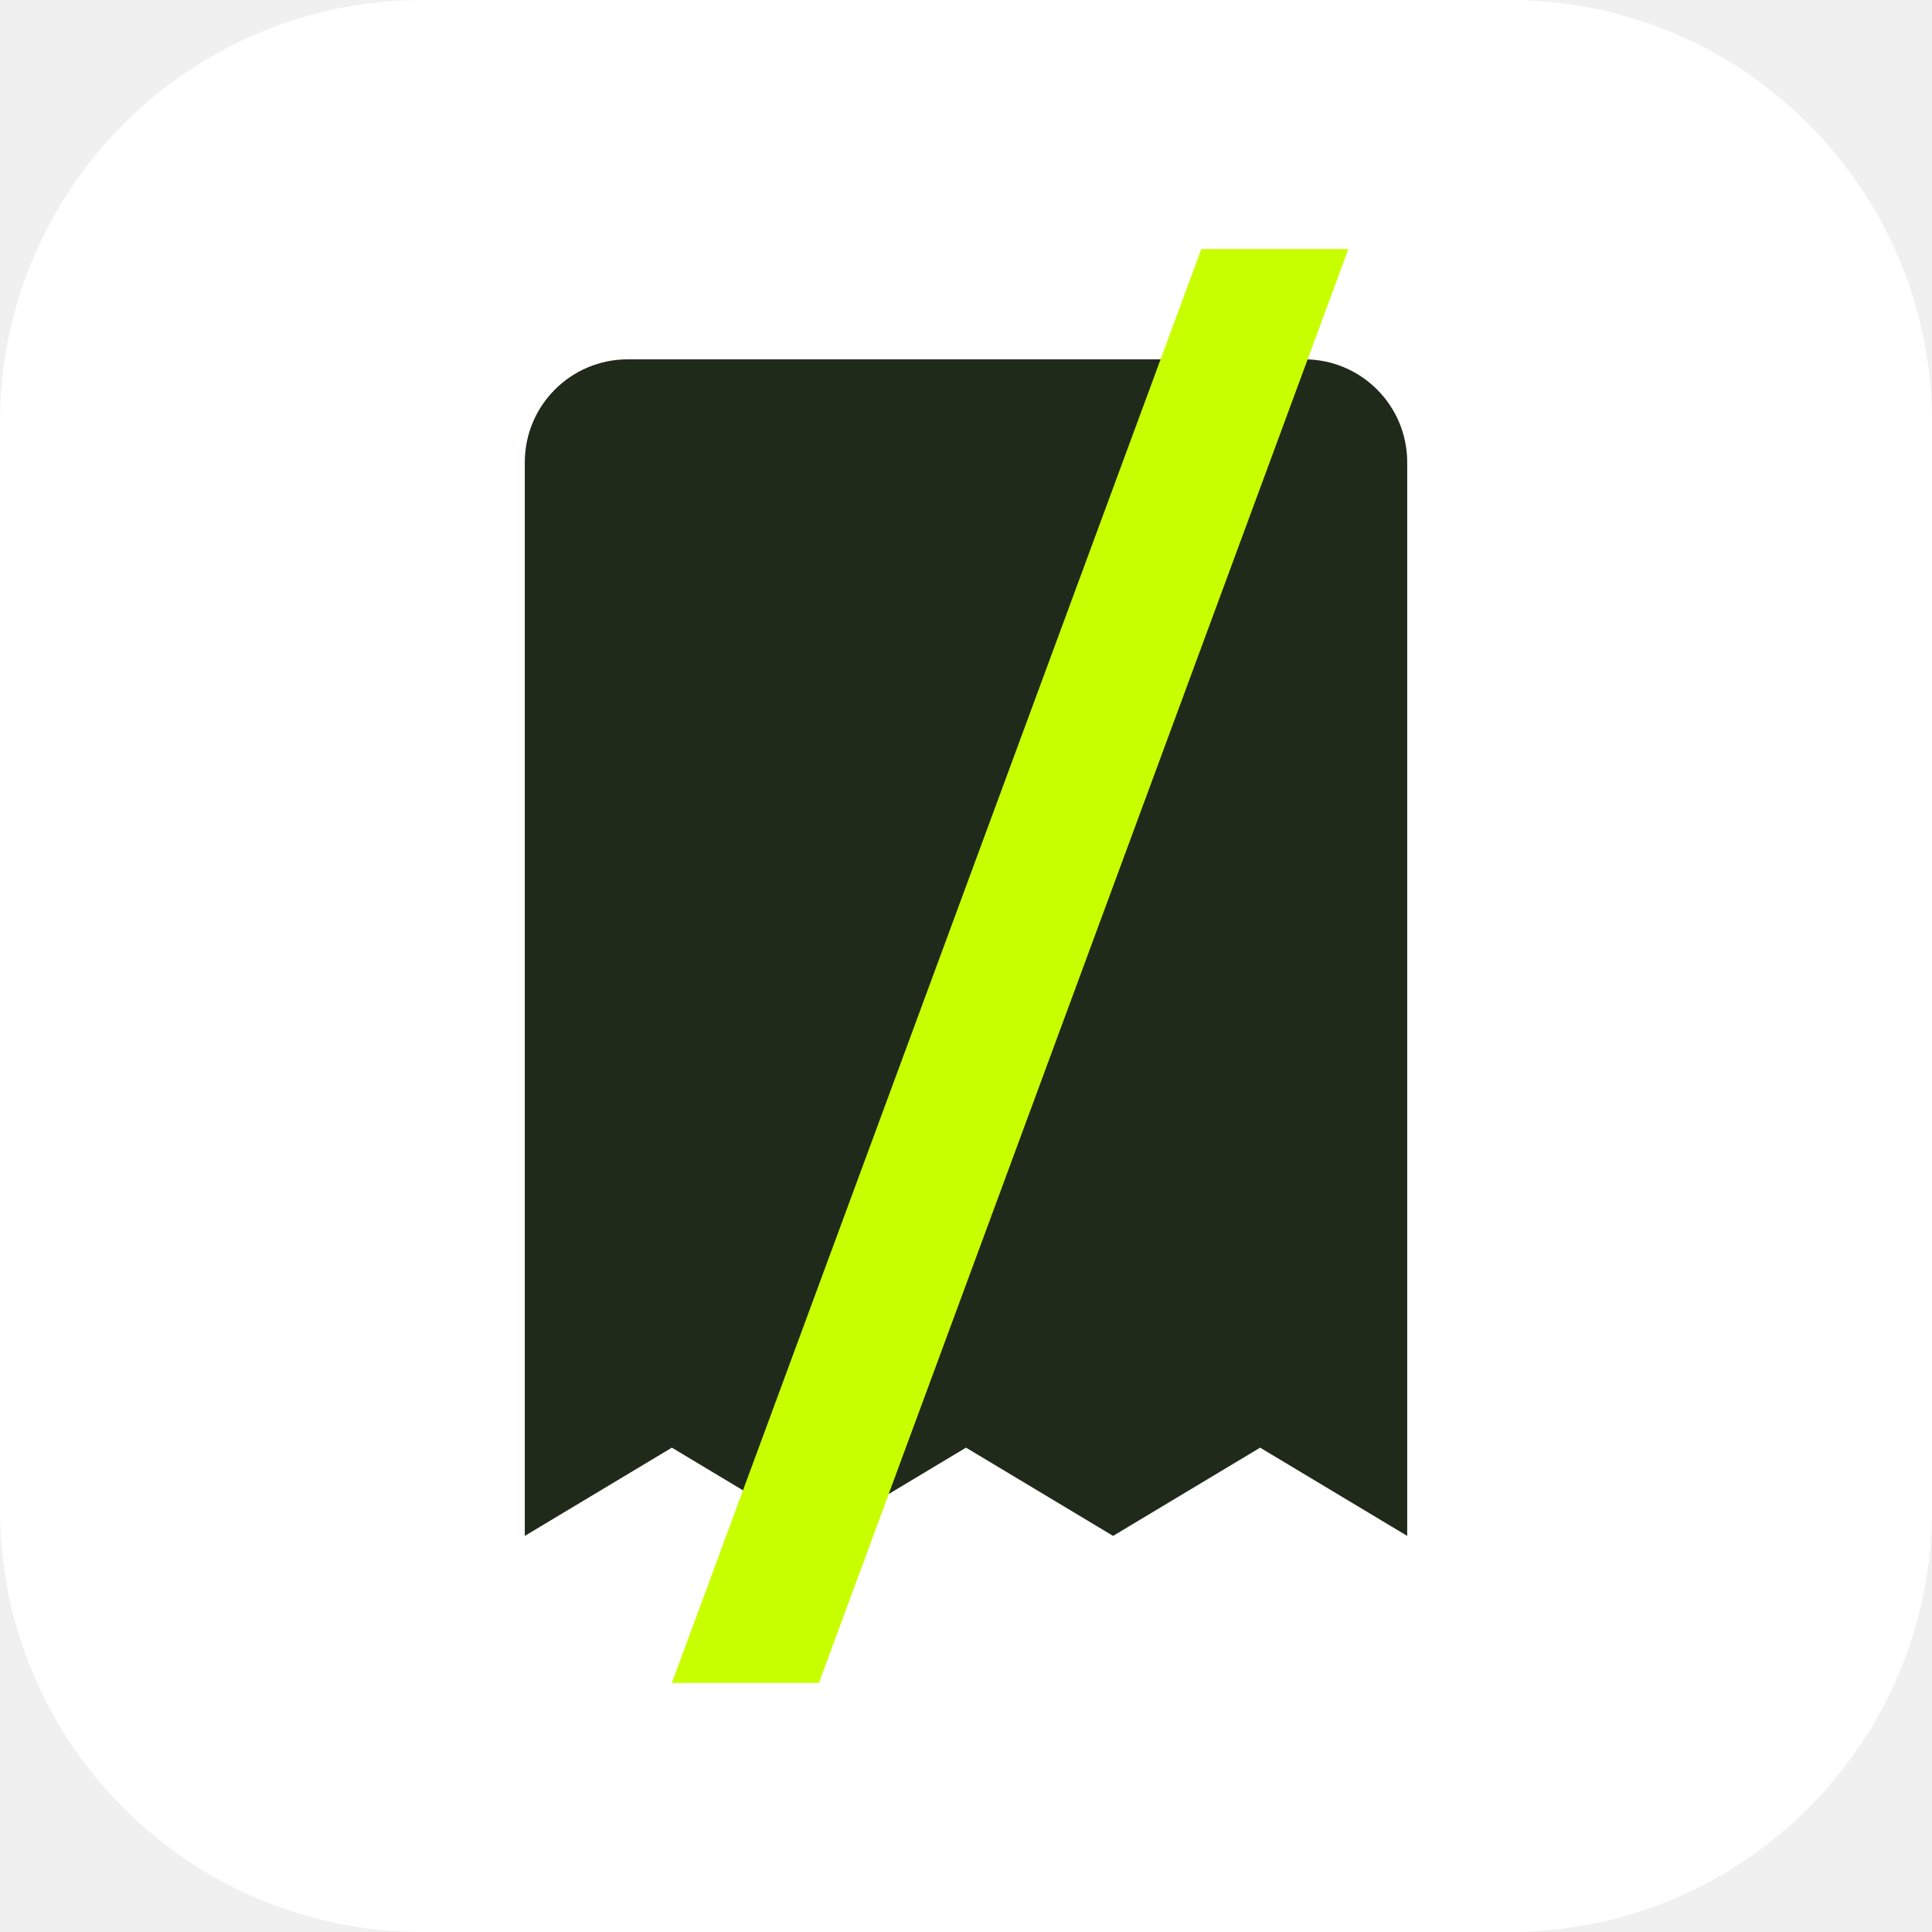
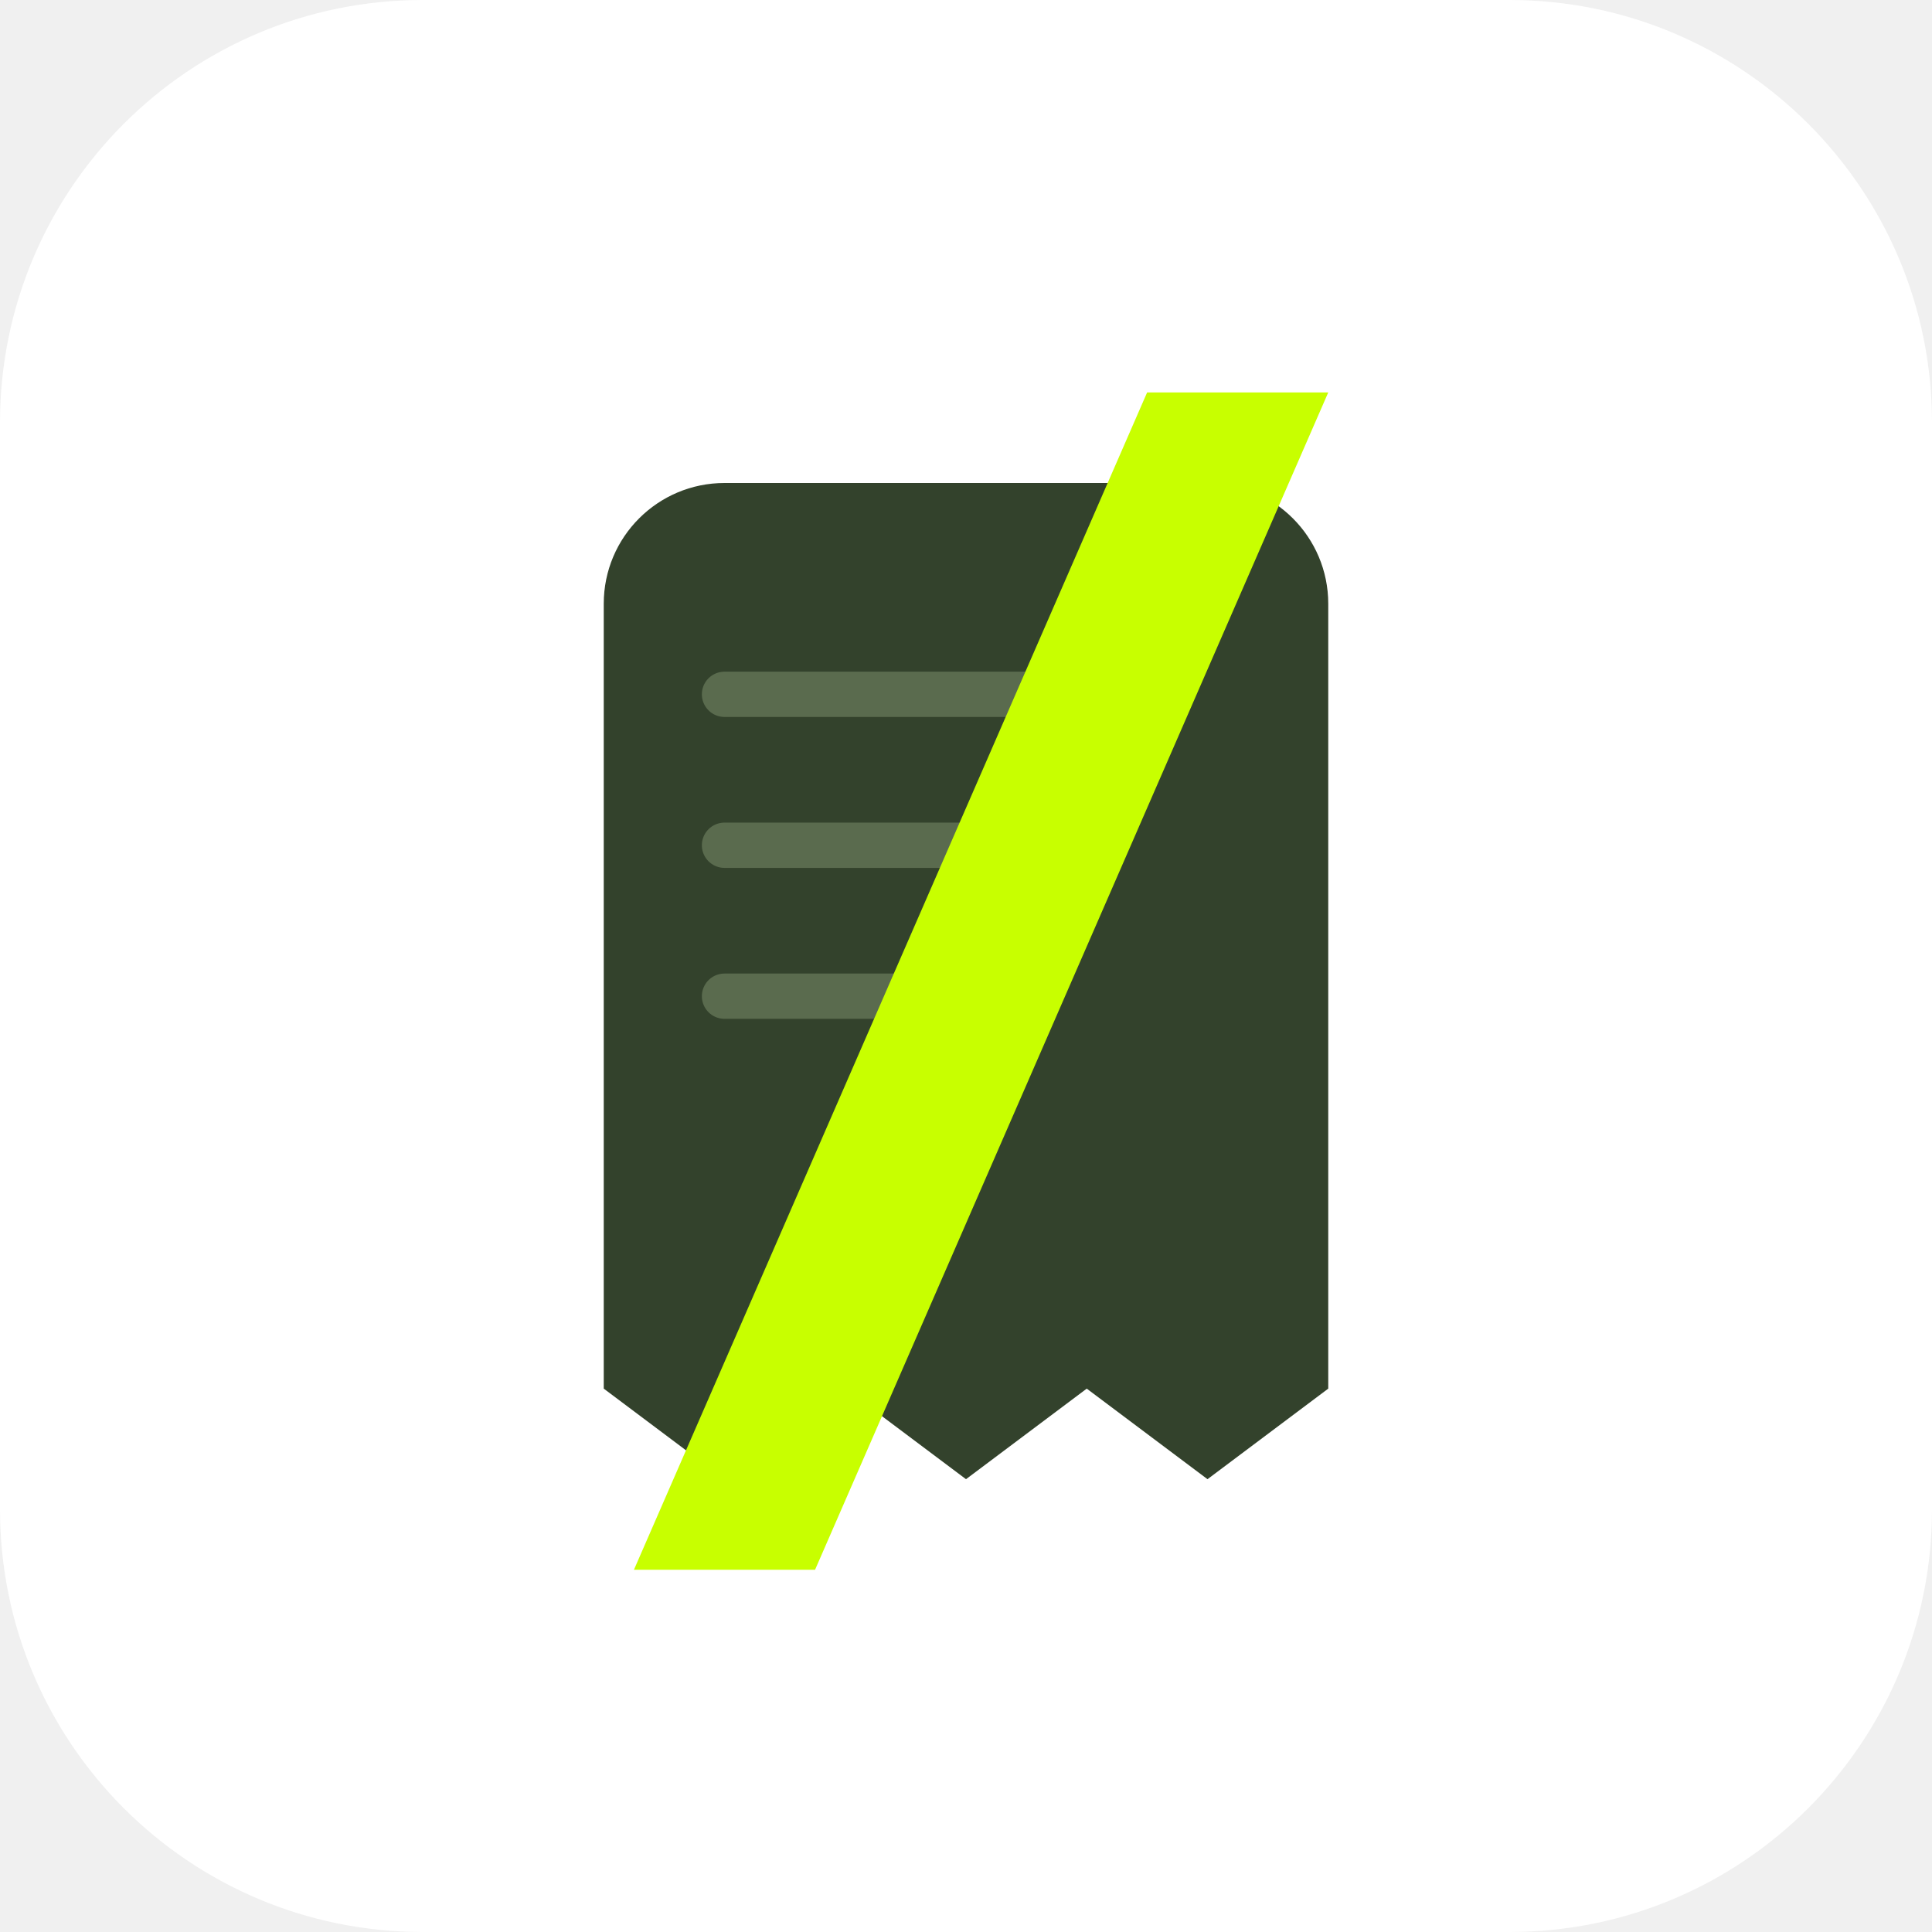
- <svg xmlns="http://www.w3.org/2000/svg" viewBox="0 0 512 512" width="512" height="512" role="img" aria-label="slip/scan mark">
-   <rect width="512" height="512" rx="112" fill="#FFFFFF" />
-   <g transform="translate(-406.5641 -21.6923) scale(1.948718)">
-     <path d="M 280 74 a 14 14 0 0 1 14 -14 h 92 a 14 14 0 0 1 14 14 v 146 l -20 -12 l -20 12 l -20 -12 l -20 12 l -20 -12 l -20 12 Z" fill="#1F2A1A" />
-     <path d="M 372 45 L 392 45 L 320 240 L 300 240 Z" fill="#C8FF00" />
+ <svg xmlns="http://www.w3.org/2000/svg" viewBox="0 0 128 128" width="128" height="128" role="img" aria-label="SlipScan">
+   <rect width="128" height="128" rx="28" fill="#FFFFFF" />
+   <path d="M40 40 a8 8 0 0 1 8 -8 h32 a8 8 0 0 1 8 8 v52 l-8 6 -8 -6 -8 6 -8 -6 -8 6 -8 -6 z" fill="#33422C" />
+   <g stroke="#5A6B4E" stroke-width="3" stroke-linecap="round">
+     <path d="M48 46 h24" />
+     <path d="M48 56 h24" />
+     <path d="M48 66 h16" />
  </g>
+   <path d="M76 26 L88 26 L54 104 L42 104 Z" fill="#C8FF00" />
</svg>
